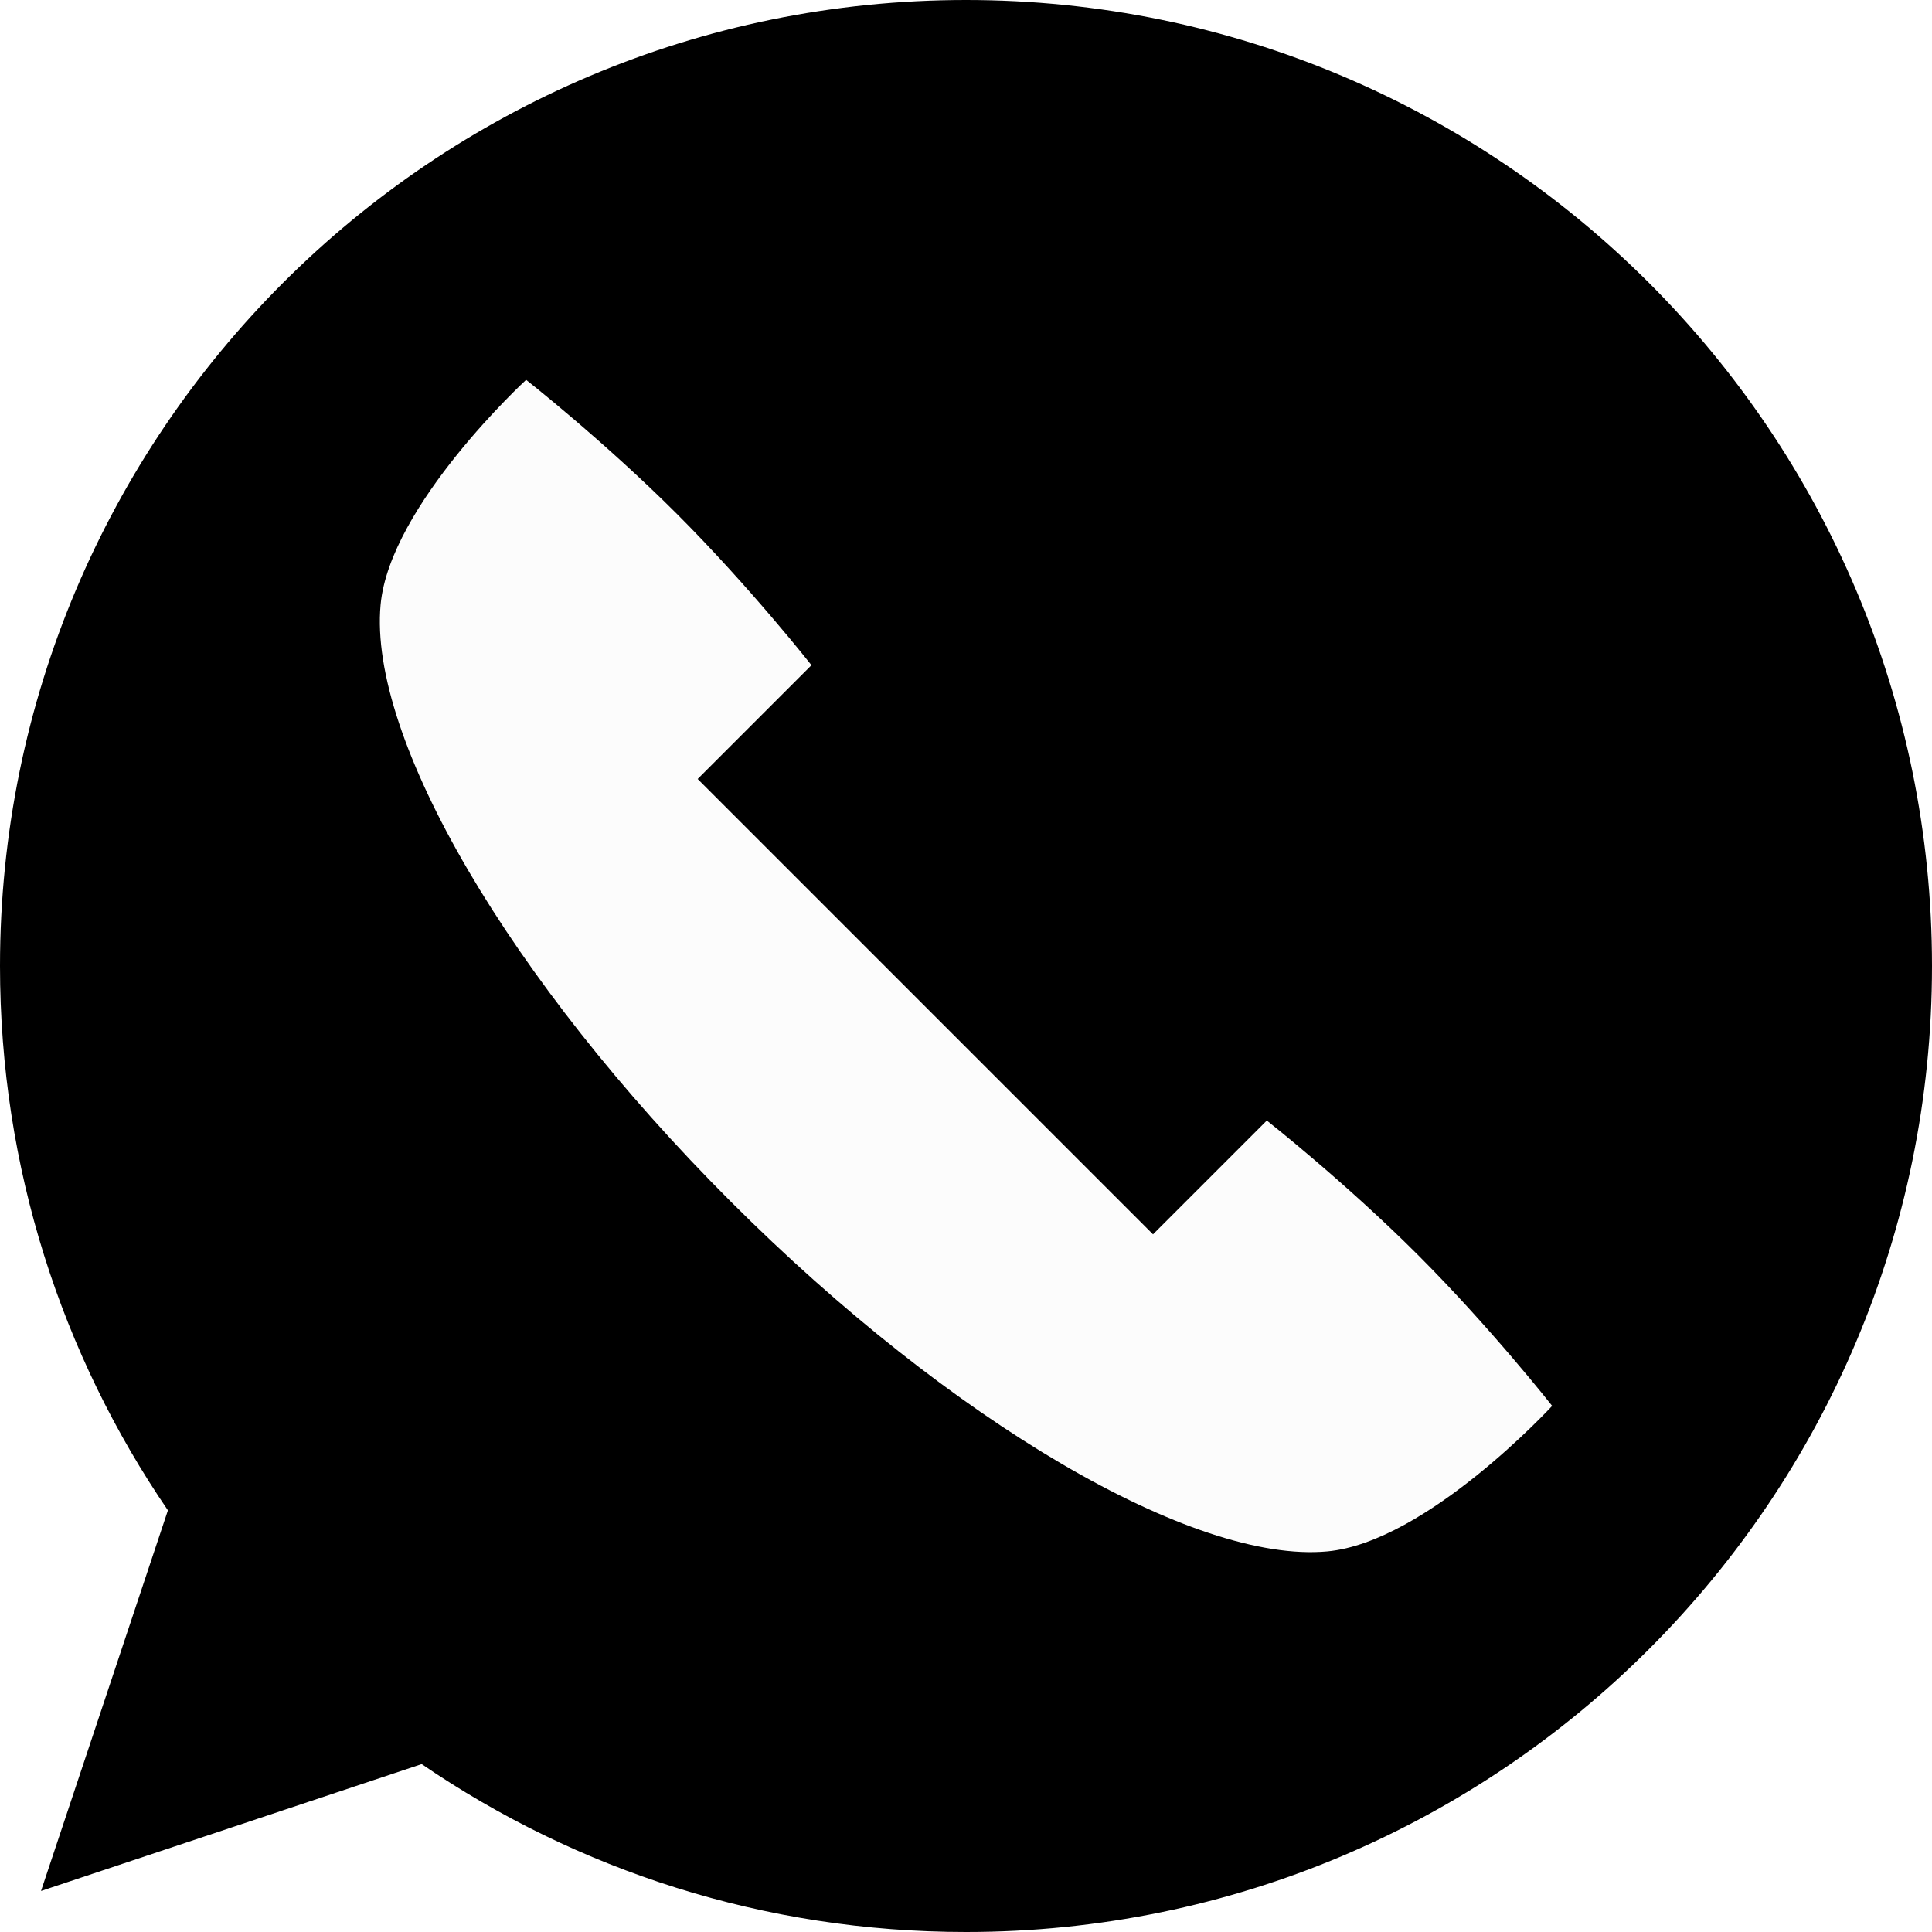
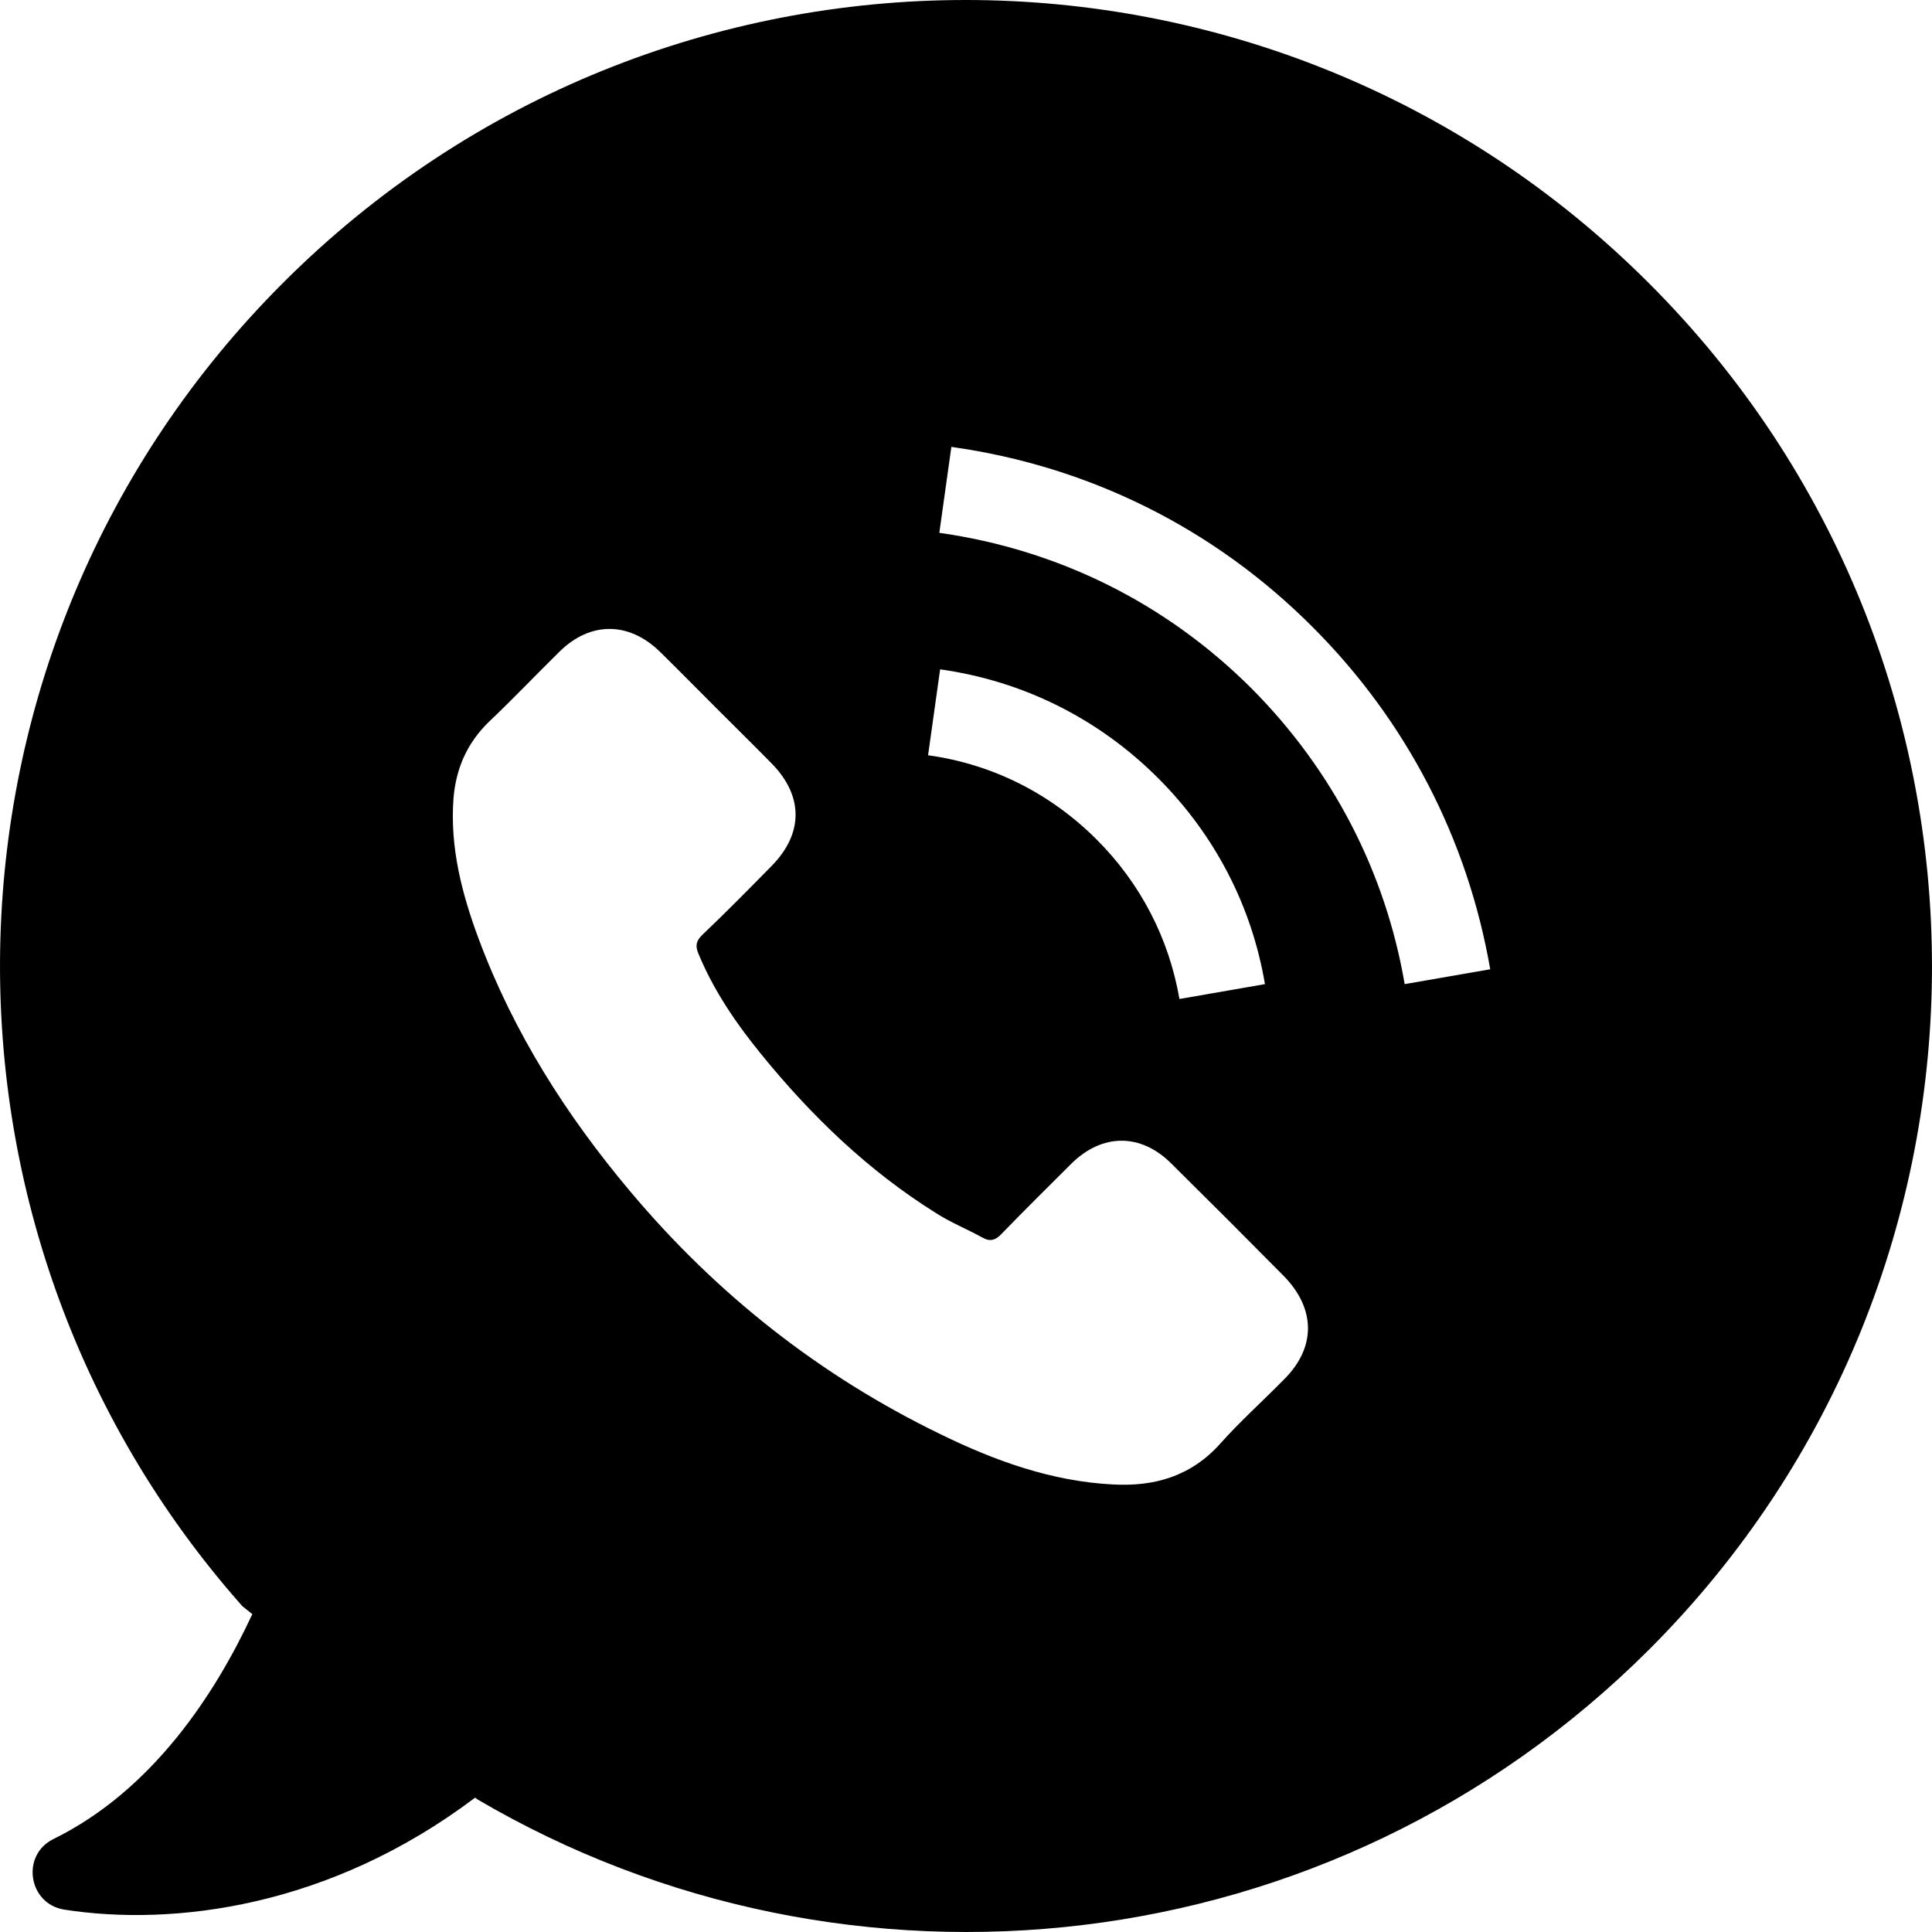
- <svg xmlns="http://www.w3.org/2000/svg" version="1.1" id="Layer_1" x="0px" y="0px" viewBox="0 0 512 512" style="enable-background:new 0 0 512 512;" xml:space="preserve" width="512px" height="512px" class="">
+ <svg xmlns="http://www.w3.org/2000/svg" version="1.1" id="Capa_1" x="0px" y="0px" viewBox="0 0 481.168 481.168" style="enable-background:new 0 0 481.168 481.168;" xml:space="preserve">
  <g>
-     <path d="M256,0C114.615,0,0,114.615,0,256.001c0,53.507,16.426,103.174,44.497,144.252L10.871,501.129  l100.877-33.625C152.826,495.574,202.491,512,256,512c141.385,0,256-114.615,256-255.999C512,114.615,397.385,0,256,0z" data-original="#FFD24D" class="" data-old_color="#FFD24D" />
-     <path style="fill:#FCFCFC" d="M375.744,332.549c-19.326-19.325-40.026-35.594-40.026-35.594l-30.158,30.159L184.887,206.44  l30.159-30.158c0,0-16.268-20.7-35.594-40.026c-19.326-19.325-40.025-35.594-40.025-35.594s-36.137,33.244-38.567,59.61  c-3.252,35.293,34.106,99.459,92.758,158.111s122.817,96.01,158.11,92.757c26.367-2.431,59.61-38.566,59.61-38.566  S395.069,351.876,375.744,332.549z" data-original="#1B4145" class="active-path" data-old_color="#1B4145" />
+     <path d="M410.639,70.5c-94-94-246.3-94-340.2,0c-90.4,90.4-93.8,235-10.1,329.5l2.5,2c-9.1,19.6-24.7,43.8-49.5,56   c-8.2,4-6.3,16.2,2.7,17.6c27.1,4.2,66-0.5,102.3-27.9l0.5,0.4c92.2,54.2,212.8,41.8,292-37.4   C504.639,316.8,504.639,164.4,410.639,70.5z M319.839,343.5c-5.3,5.4-10.9,10.4-15.9,16c-7.3,8.2-16.5,10.8-26.9,10.2   c-15.2-0.8-29.3-5.9-42.8-12.5c-30.1-14.6-55.8-34.9-77.3-60.5c-15.9-18.9-29-39.5-37.7-62.8c-4.2-11.3-7.2-22.8-6.3-35   c0.6-7.5,3.4-13.9,8.9-19.2c6-5.7,11.6-11.6,17.5-17.4c7.7-7.6,17.3-7.5,25,0c4.8,4.7,9.4,9.4,14.1,14.1c4.6,4.6,9.2,9.1,13.7,13.7   c8,8.1,8,17.5,0,25.6c-5.7,5.8-11.4,11.6-17.3,17.2c-1.5,1.5-1.7,2.7-0.9,4.6c3.8,9.2,9.4,17.4,15.6,25   c12.5,15.4,26.7,29.1,43.7,39.7c3.6,2.3,7.6,3.9,11.4,6c1.9,1.1,3.3,0.7,4.8-0.9c5.7-5.9,11.6-11.7,17.4-17.5   c7.7-7.6,17.3-7.6,24.9,0c9.4,9.3,18.7,18.6,28,28C327.739,326,327.739,335.6,319.839,343.5z M231.139,188.1l3-21.4   c20.7,2.9,39.5,12.3,54.3,27.1c14.1,14.1,23.3,31.8,26.6,51.3l-21.3,3.7c-2.6-15.1-9.7-28.8-20.6-39.7   C261.639,197.6,247.139,190.3,231.139,188.1z M349.839,245.1c-4.8-28-18-53.4-38.1-73.6c-21.2-21.2-48.1-34.6-77.8-38.8l3-21.4   c34.3,4.8,65.5,20.3,90,44.9c23.3,23.3,38.6,52.8,44.2,85.2L349.839,245.1z" />
  </g>
+   <g>
+ </g>
+   <g>
+ </g>
+   <g>
+ </g>
+   <g>
+ </g>
+   <g>
+ </g>
+   <g>
+ </g>
+   <g>
+ </g>
+   <g>
+ </g>
+   <g>
+ </g>
+   <g>
+ </g>
+   <g>
+ </g>
+   <g>
+ </g>
+   <g>
+ </g>
+   <g>
+ </g>
+   <g>
+ </g>
</svg>
